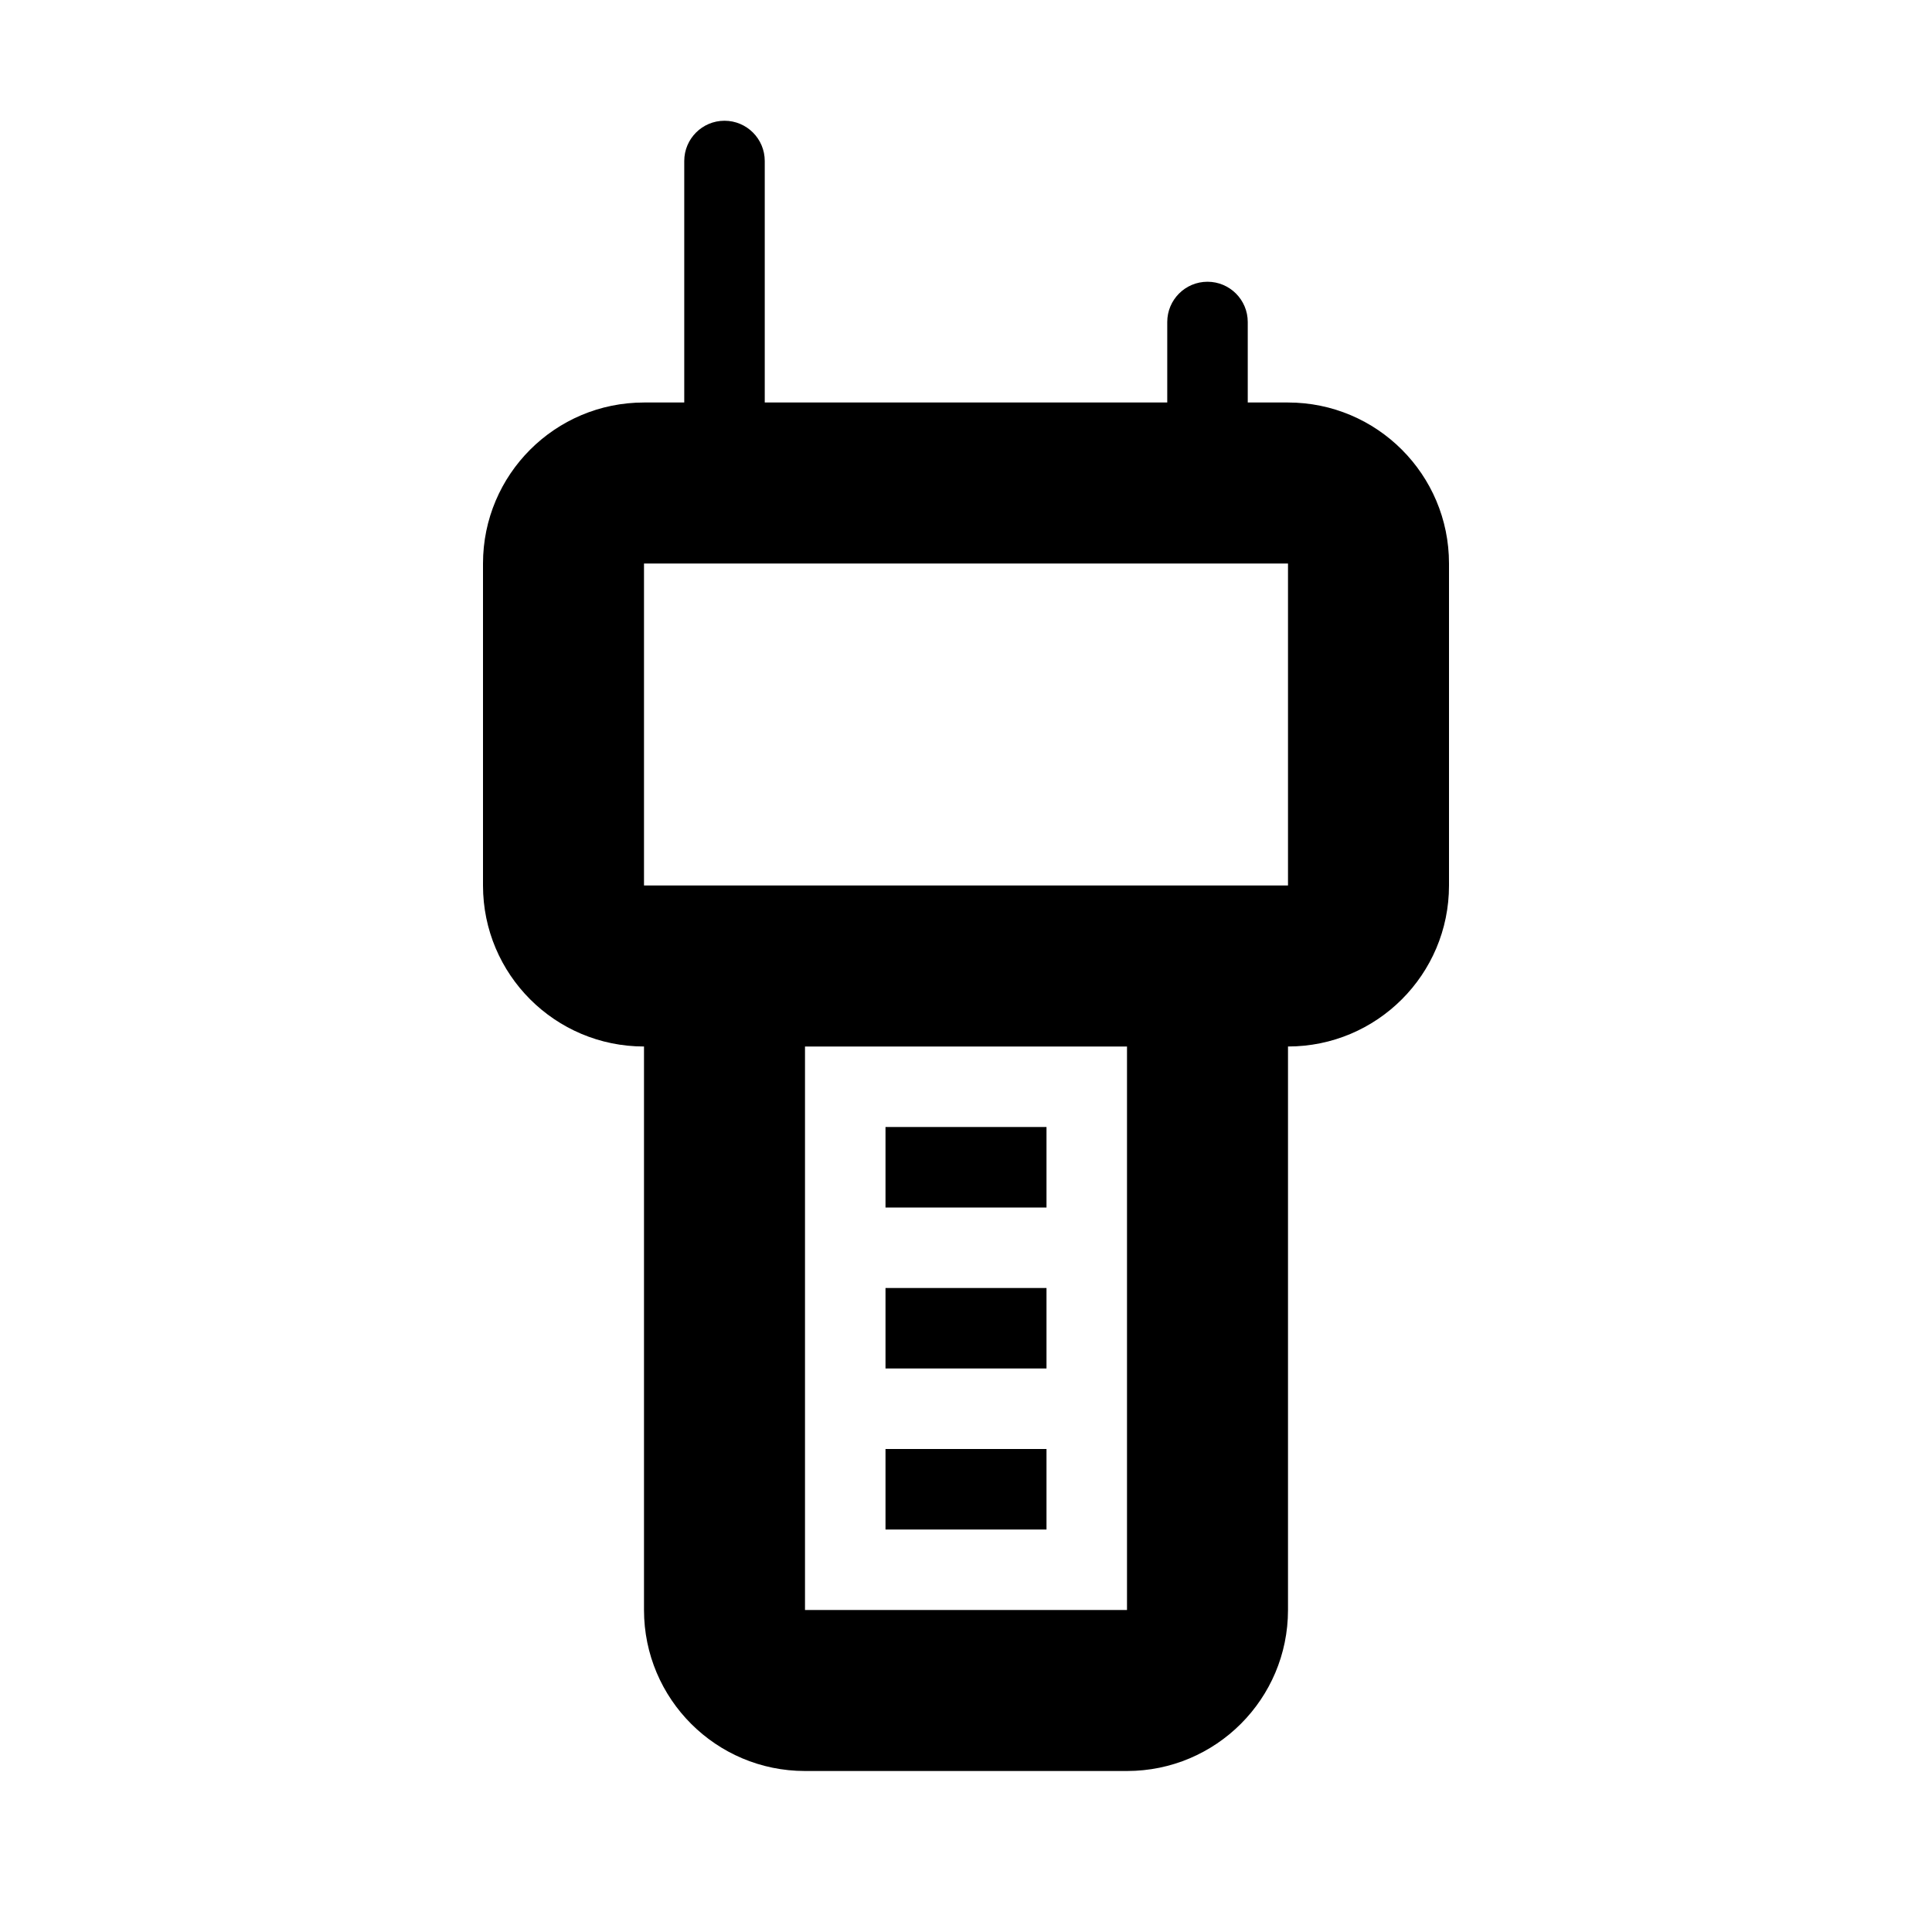
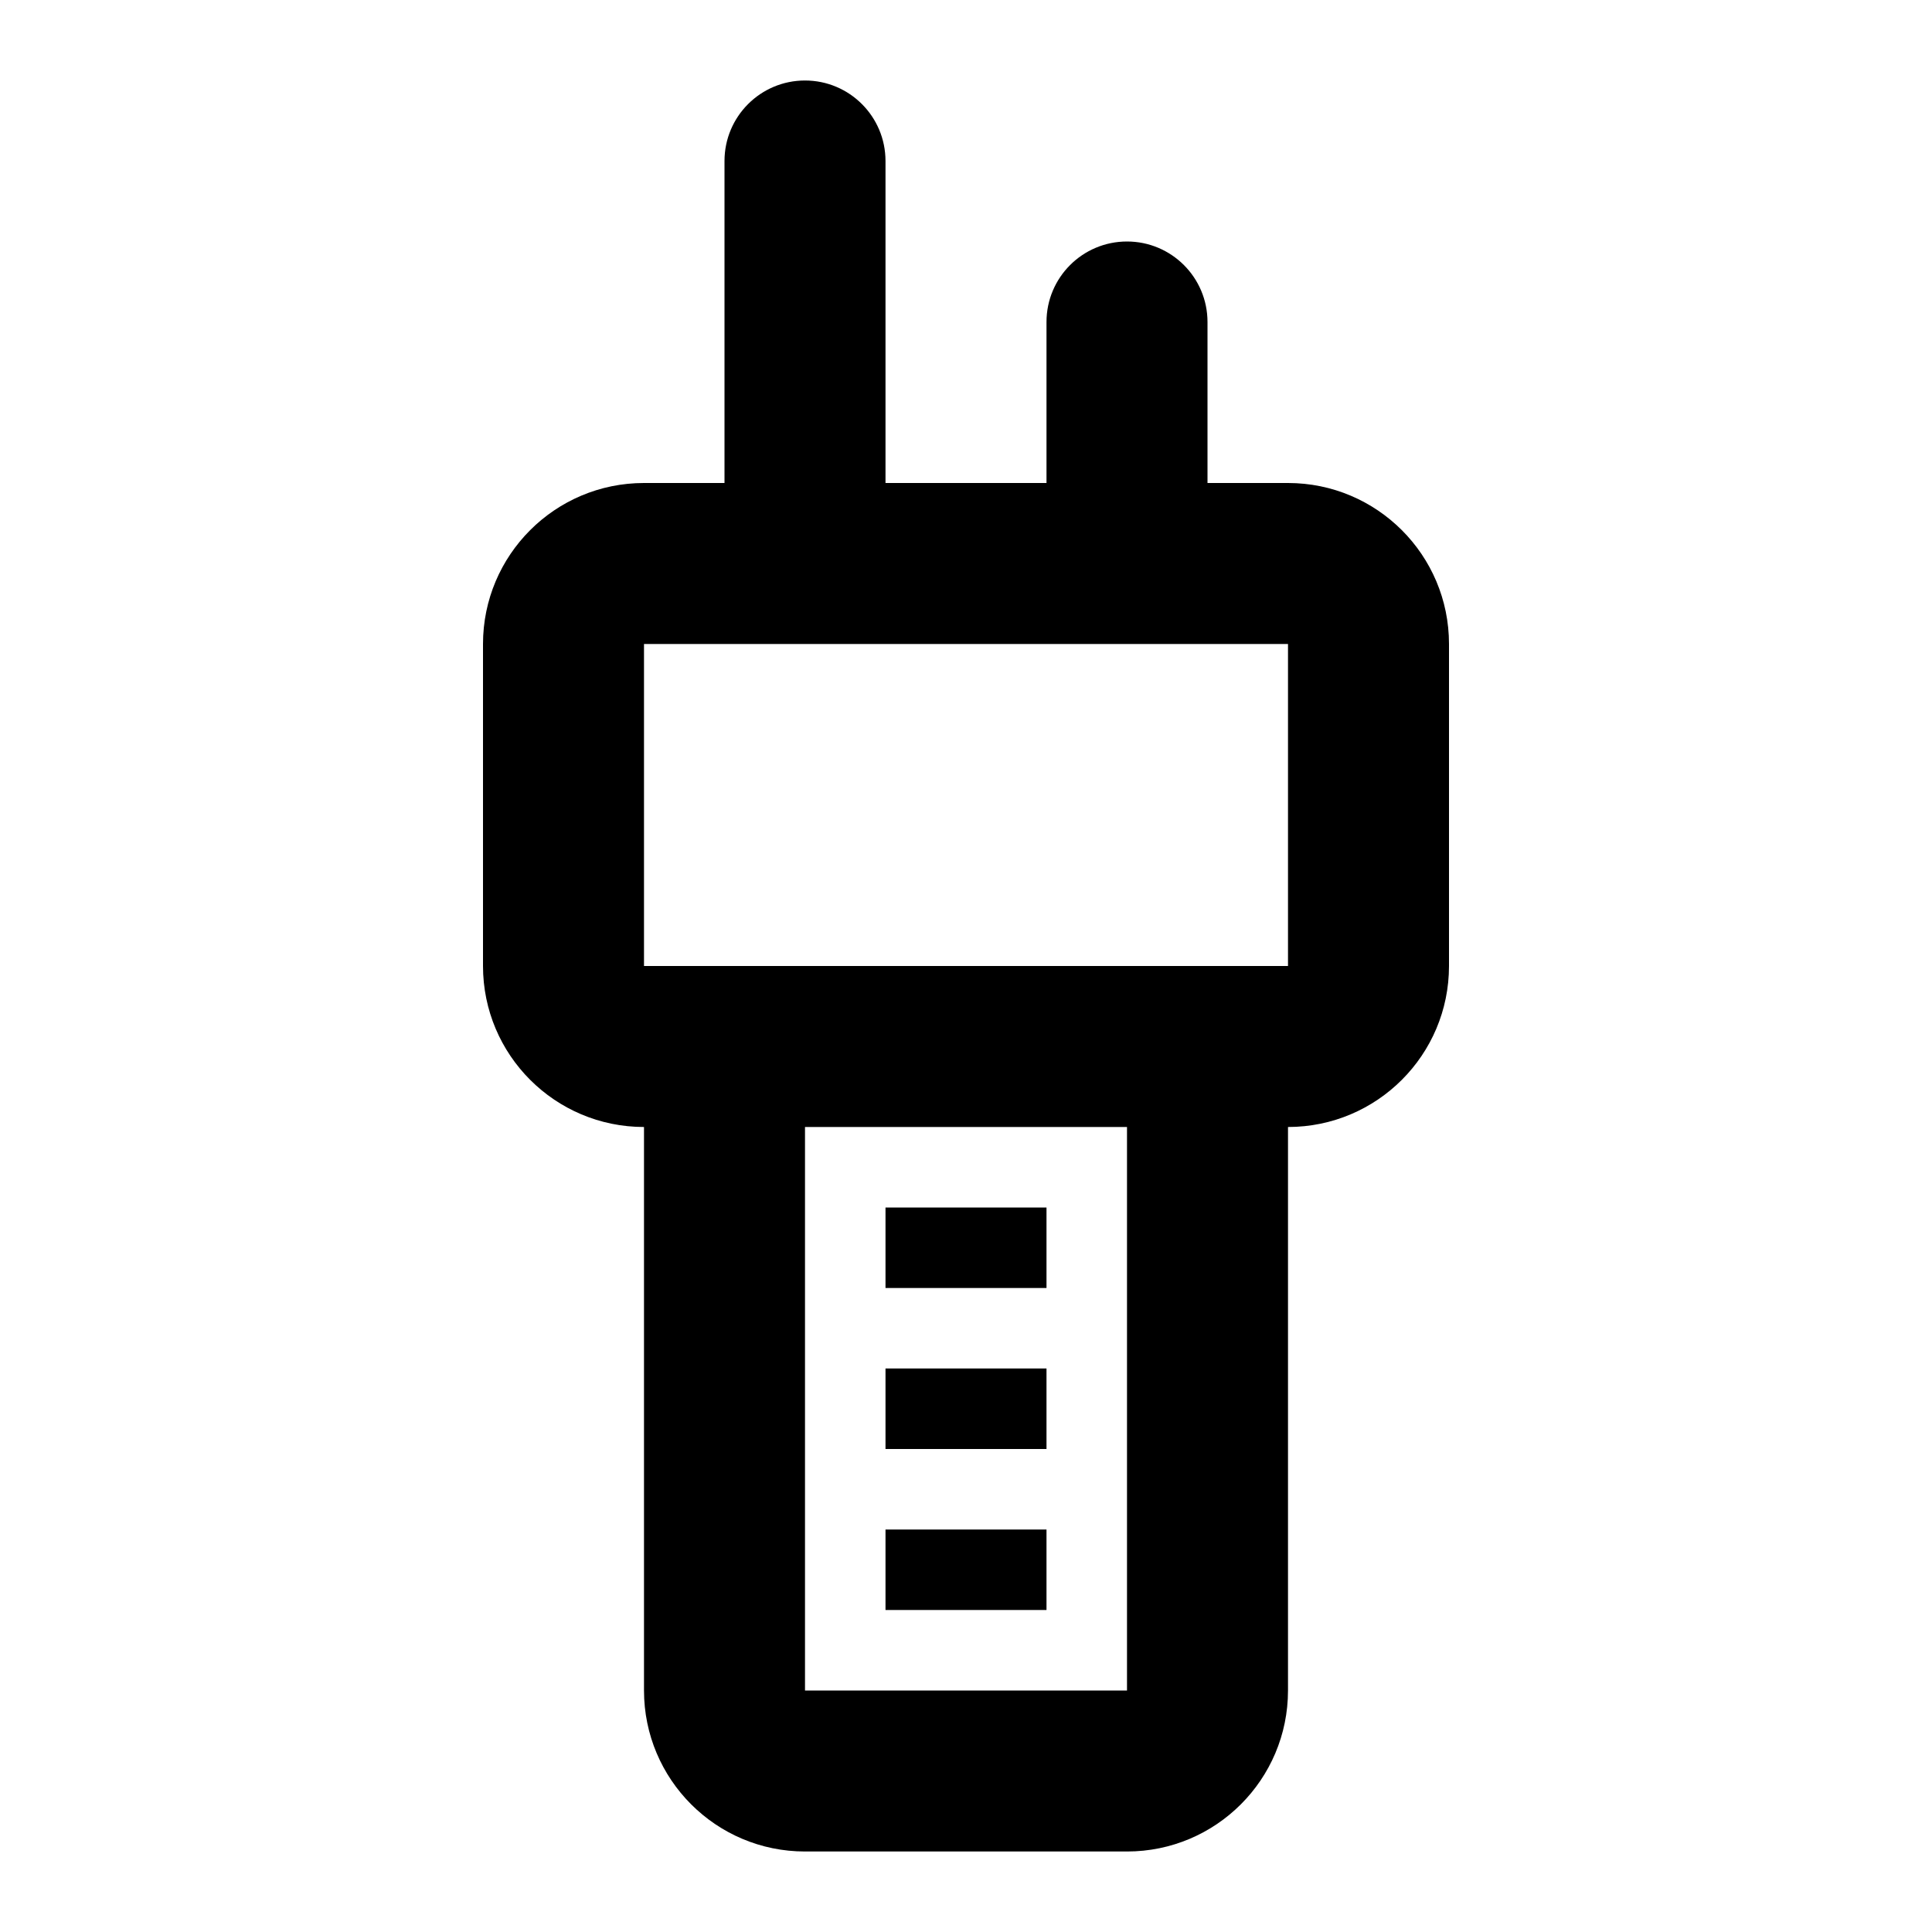
<svg xmlns="http://www.w3.org/2000/svg" width="24" height="24" viewBox="0 0 24 24">
-   <path fill-rule="evenodd" clip-rule="evenodd" d="M9.5 2a.5.5 0 0 0-1 0v3H8a2 2 0 0 0-2 2v4a2 2 0 0 0 2 2v7a2 2 0 0 0 2 2h4a2 2 0 0 0 2-2v-7a2 2 0 0 0 2-2V7a2 2 0 0 0-2-2h-.5V4a.5.5 0 0 0-1 0v1h-5V2zm.5 11h4v7h-4v-7zm6-6H8v4h8V7zm-3 7h-2v1h2v-1zm0 2h-2v1h2v-1zm-2 2h2v1h-2v-1z" />
+   <path fill-rule="evenodd" clip-rule="evenodd" d="M10 1a1 1 0 0 0-1 1v4H8a2 2 0 0 0-2 2v4a2 2 0 0 0 2 2v7a2 2 0 0 0 2 2h4a2 2 0 0 0 2-2v-7a2 2 0 0 0 2-2V8a2 2 0 0 0-2-2h-1V4a1 1 0 1 0-2 0v2h-2V2a1 1 0 0 0-1-1zm0 13h4v7h-4v-7zm6-6H8v4h8V8zm-3 7h-2v1h2v-1zm0 2h-2v1h2v-1zm-2 2h2v1h-2v-1z" />
</svg>
